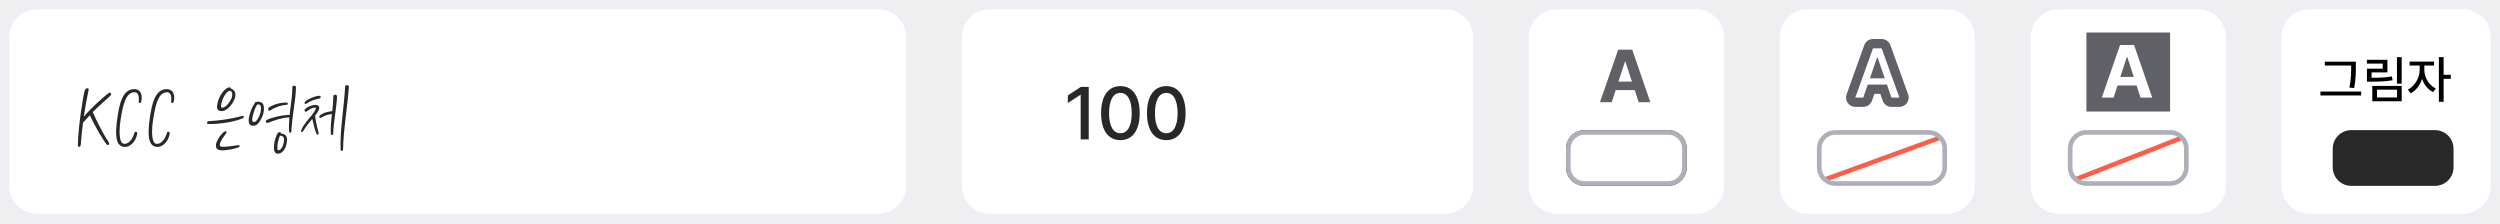
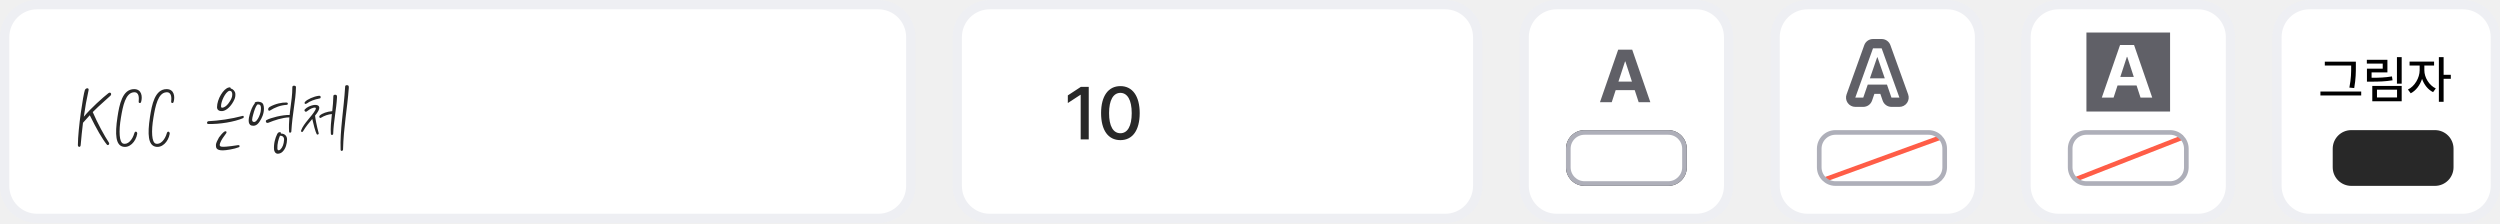
<svg xmlns="http://www.w3.org/2000/svg" width="538" height="48" viewBox="0 0 538 48" fill="none">
  <rect x="449" y="7" width="18" height="17" fill="#606067" />
  <rect x="1" y="1" width="195" height="46" rx="7" fill="white" stroke="#EEEFF3" stroke-width="2" />
  <rect x="206" y="1" width="112" height="46" rx="7" fill="white" stroke="#EEEFF3" stroke-width="2" />
  <rect x="328" y="1" width="44" height="46" rx="7" fill="white" stroke="#EEEFF3" stroke-width="2" />
  <rect x="382" y="1" width="44" height="46" rx="7" fill="white" stroke="#EEEFF3" stroke-width="2" />
  <rect x="436" y="1" width="44" height="46" rx="7" fill="white" stroke="#EEEFF3" stroke-width="2" />
  <rect x="490" y="1" width="47" height="46" rx="7" fill="white" stroke="#EEEFF3" stroke-width="2" />
  <path d="M23 31.12C21.98 29.86 20.78 27.76 19.32 24.8C18.86 25.28 18.38 25.82 17.86 26.42C17.66 28.02 17.5 29.62 17.36 31.24C17.32 31.76 16.76 31.7 16.76 31.22C16.78 27.62 17.9 20.4 18.26 19.4C18.44 18.9 19.2 18.82 19.06 19.42C18.64 21.3 18.3 23.2 18.04 25.12C19.5 23.32 22.22 20.92 23.32 20.06C23.78 19.7 24.14 20.22 23.76 20.6C22.76 21.56 21.52 22.54 19.96 24.12C20.96 26.48 22.52 29.32 23.42 30.66C23.68 31.06 23.22 31.4 23 31.12ZM26.364 31.54C24.965 31.14 24.684 29.06 25.285 25.16C25.684 22.54 26.325 19.18 28.864 19.18C30.544 19.18 30.684 20.88 30.364 21.94C30.265 22.3 29.805 22.22 29.845 21.86C29.924 21.06 29.965 19.76 28.785 19.86C27.005 20 26.445 22.8 26.024 25.32C25.524 28.28 25.665 30.64 26.505 30.9C27.524 31.22 28.524 30.04 28.904 28.68C29.064 28.08 29.605 28.34 29.524 28.82C29.224 30.54 27.825 31.96 26.364 31.54ZM33.357 31.54C31.957 31.14 31.677 29.06 32.277 25.16C32.677 22.54 33.317 19.18 35.857 19.18C37.537 19.18 37.677 20.88 37.357 21.94C37.257 22.3 36.797 22.22 36.837 21.86C36.917 21.06 36.957 19.76 35.777 19.86C33.997 20 33.437 22.8 33.017 25.32C32.517 28.28 32.657 30.64 33.497 30.9C34.517 31.22 35.517 30.04 35.897 28.68C36.057 28.08 36.597 28.34 36.517 28.82C36.217 30.54 34.817 31.96 33.357 31.54ZM46.465 31.18C46.465 30.8 46.845 30.08 47.125 29.58C47.365 29.22 47.965 28.52 48.285 28.32C48.585 28.14 48.925 28.3 48.645 28.72C48.225 29.26 47.585 30.16 47.365 30.8C47.185 31.3 47.305 31.54 47.765 31.58C48.305 31.62 49.125 31.52 49.785 31.44C50.245 31.38 50.725 31.32 51.185 31.24C51.645 31.16 51.645 31.58 51.405 31.68C50.425 32.08 48.625 32.36 47.965 32.36C46.505 32.36 46.465 31.78 46.465 31.18ZM52.225 24.94C52.505 24.86 52.505 25.26 52.365 25.4C50.465 26.24 47.185 26.76 44.805 26.68C44.405 26.66 44.525 26.1 44.865 26.08C46.985 25.98 49.765 25.6 52.225 24.94ZM46.705 23.06C46.705 21.36 48.085 19.02 49.265 18.82C49.505 18.76 49.565 18.82 49.625 18.92L49.665 19.04C50.165 19.16 50.605 19.64 50.645 20.16C50.725 21.04 50.345 21.66 49.985 22.24C49.325 23.26 48.505 23.84 47.865 23.9C47.125 23.96 46.705 23.64 46.705 23.06ZM49.405 21.9C49.745 21.4 49.985 20.88 49.985 20.36C49.985 19.86 49.845 19.54 49.345 19.54C48.485 19.82 47.565 21.8 47.565 22.84C47.565 23.18 47.745 23.28 48.205 23.08C48.665 22.86 49.025 22.5 49.405 21.9ZM54.152 27.02C53.232 26.8 53.512 25.38 53.752 24.58C54.012 23.7 54.252 22.98 54.832 22.22C54.732 21.94 55.312 21.9 55.312 21.9C55.772 21.84 56.512 21.98 56.672 22.54C56.992 23.48 56.672 24.76 56.212 25.58C55.752 26.42 55.212 27.28 54.152 27.02ZM62.912 18.78C62.912 18.58 63.012 18.44 63.272 18.44C63.552 18.44 63.692 18.58 63.692 18.74C63.672 20.2 63.472 21.68 63.252 23.18C63.052 24.54 62.812 26.4 62.692 28.32C62.672 28.6 62.232 28.66 62.212 28.36C62.152 27.36 62.192 26.28 62.272 25.26C60.792 25.28 58.952 25.92 57.792 26.4C57.592 26.48 57.312 26.48 57.252 26.26C57.192 26.1 57.172 25.94 57.352 25.84C58.252 25.34 60.772 24.7 62.332 24.74C62.372 24.2 62.452 23.68 62.512 23.2C62.692 21.74 62.912 20.42 62.912 18.78ZM60.792 32.66C60.472 32.98 60.072 33.08 59.772 33.08C59.312 33.08 59.012 32.64 58.972 32.18C58.872 30.92 59.232 29.68 59.652 28.84C59.792 28.58 59.972 28.46 60.132 28.44C60.272 28.44 60.472 28.46 60.452 28.6L60.432 28.74C61.392 28.72 61.792 29.42 61.772 30.02C61.732 30.94 61.532 31.94 60.792 32.66ZM55.352 22.5C54.972 23.02 54.712 23.78 54.472 24.68C54.212 25.64 54.152 26.08 54.512 26.22C55.012 26.42 55.472 25.66 55.712 25.16C56.012 24.52 56.272 23.68 56.112 22.88C56.032 22.5 55.732 22.42 55.352 22.5ZM60.252 29.2C59.932 29.92 59.652 30.96 59.692 31.94C59.712 32.5 60.112 32.4 60.372 32.14C60.812 31.7 61.072 31.02 61.132 30.1C61.172 29.48 60.772 29.18 60.252 29.2ZM61.732 22.56C60.352 22.64 59.192 23.1 58.072 23.8H58.092C57.932 23.88 57.672 23.82 57.712 23.5C57.732 23.28 57.812 23.16 58.012 23.02C59.232 22.32 60.712 22.02 61.652 22.06C62.052 22.08 62.012 22.54 61.732 22.56ZM73.82 32.22C73.82 32.48 73.32 32.62 73.3 32.22C73.14 27.98 73.96 23.8 74.28 18.6C74.3 18.3 74.64 18.3 74.86 18.36C75.04 18.42 75.08 18.6 75.06 18.94C74.74 23.38 73.94 27.34 73.82 32.22ZM64.82 28.02C65.4 26.48 67.06 25.12 67.88 23.64C68.08 23.26 67.96 23.06 67.48 23.18C66.82 23.34 66.38 23.72 65.98 24C65.72 24.18 65.36 23.8 65.6 23.54C66.06 23.04 66.8 22.74 67.4 22.62C68.2 22.46 69.12 22.68 68.52 23.84C68.34 24.18 68.1 24.52 67.8 24.88C67.86 25.46 68.12 26.98 68.58 28.66C68.66 28.92 68.28 29.1 68.14 28.84C67.88 28.38 67.4 26.56 67.2 25.6C66.56 26.34 65.84 27.2 65.22 28.24C65.04 28.56 64.68 28.38 64.82 28.02ZM71.7 28.82C71.7 29.08 71.22 29.18 71.2 28.78C71.1 27.54 71.26 26.06 71.42 24.54C70.64 24.62 69.84 24.86 69.04 25.36C68.8 25.48 68.54 25.14 68.84 24.84C69.36 24.38 70.36 24.02 71.5 23.92C71.62 22.84 71.72 21.72 71.74 20.68C71.74 20.38 72.1 20.34 72.32 20.42C72.5 20.48 72.54 20.66 72.52 21C72.4 23.42 71.8 26.02 71.7 28.82ZM68.58 20.62C68.9 20.58 68.98 20.68 69 20.86C69.02 21.14 68.94 21.16 68.64 21.22C67.72 21.4 66.68 21.76 66.04 22.26C65.9 22.36 65.68 22.42 65.6 22.3C65.52 22.2 65.5 22.1 65.66 21.9C66.1 21.4 67.52 20.74 68.58 20.62Z" fill="#282828" />
-   <path d="M234.297 18.688V30H232.562V20.406H232.5L229.797 22.172V20.531L232.609 18.688H234.297ZM241.109 30.156C238.492 30.156 236.953 28.047 236.953 24.344C236.953 20.664 238.508 18.531 241.109 18.531C243.703 18.531 245.258 20.664 245.266 24.344C245.258 28.047 243.727 30.156 241.109 30.156ZM238.672 24.344C238.664 27.164 239.578 28.672 241.109 28.672C242.633 28.672 243.547 27.164 243.547 24.344C243.547 21.531 242.625 19.992 241.109 19.984C239.586 19.992 238.672 21.531 238.672 24.344ZM250.984 30.156C248.367 30.156 246.828 28.047 246.828 24.344C246.828 20.664 248.383 18.531 250.984 18.531C253.578 18.531 255.133 20.664 255.141 24.344C255.133 28.047 253.602 30.156 250.984 30.156ZM248.547 24.344C248.539 27.164 249.453 28.672 250.984 28.672C252.508 28.672 253.422 27.164 253.422 24.344C253.422 21.531 252.5 19.992 250.984 19.984C249.461 19.992 248.547 21.531 248.547 24.344Z" fill="#282828" />
+   <path d="M234.297 18.688V30H232.562V20.406H232.5L229.797 22.172V20.531L232.609 18.688H234.297ZM241.109 30.156C238.492 30.156 236.953 28.047 236.953 24.344C236.953 20.664 238.508 18.531 241.109 18.531C243.703 18.531 245.258 20.664 245.266 24.344C245.258 28.047 243.727 30.156 241.109 30.156ZM238.672 24.344C238.664 27.164 239.578 28.672 241.109 28.672C242.633 28.672 243.547 27.164 243.547 24.344C243.547 21.531 242.625 19.992 241.109 19.984C239.586 19.992 238.672 21.531 238.672 24.344Z" fill="#282828" />
  <path d="M346.844 22L347.695 19.391H351.789L352.641 22H355.156L351.25 10.688H348.234L344.312 22H346.844ZM348.289 17.562L349.703 13.234H349.781L351.195 17.562H348.289Z" fill="#606067" />
  <path d="M506.981 13.266H500.3V14.104H505.972V14.297C505.972 15.511 505.972 16.923 505.585 18.852L506.627 18.948C506.981 16.891 506.981 15.543 506.981 14.297V13.266ZM499.354 20.549H508.131V19.7H499.354V20.549ZM516.843 12.299H515.822V18.003H516.843V12.299ZM509.345 13.685H512.761V14.78H509.366V17.573H510.172C511.993 17.579 513.303 17.525 514.877 17.283L514.748 16.445C513.282 16.687 512.052 16.735 510.365 16.735V15.575H513.771V12.868H509.345V13.685ZM510.516 21.795H516.843V18.486H510.516V21.795ZM511.525 20.968V19.303H515.844V20.968H511.525ZM521.72 15.124V14.104H523.814V13.255H518.54V14.104H520.71V15.124C520.705 16.752 519.646 18.567 518.186 19.27L518.787 20.076C519.883 19.528 520.785 18.341 521.226 16.972C521.661 18.229 522.52 19.314 523.6 19.829L524.18 19.034C522.719 18.341 521.714 16.644 521.72 15.124ZM524.846 21.913H525.866V16.961H527.413V16.102H525.866V12.288H524.846V21.913Z" fill="black" />
  <path d="M400.975 21V23C401.828 23 402.587 22.459 402.865 21.653L400.975 21ZM399.261 21L397.379 20.324C397.159 20.937 397.251 21.618 397.625 22.151C398 22.683 398.61 23 399.261 23V21ZM403.07 10.395V8.395C402.226 8.395 401.473 8.924 401.188 9.719L403.07 10.395ZM404.93 10.395L406.812 9.716C406.526 8.923 405.773 8.395 404.93 8.395V10.395ZM408.753 21V23C409.405 23 410.015 22.683 410.39 22.15C410.764 21.617 410.856 20.935 410.635 20.322L408.753 21ZM407.04 21L405.149 21.653C405.428 22.459 406.187 23 407.04 23V21ZM406.073 18.202L407.963 17.549C407.685 16.743 406.926 16.202 406.073 16.202V18.202ZM401.942 18.202V16.202C401.089 16.202 400.33 16.743 400.052 17.549L401.942 18.202ZM402.403 16.855L400.512 16.203C400.302 16.814 400.4 17.489 400.775 18.016C401.15 18.542 401.757 18.855 402.403 18.855V16.855ZM405.604 16.855V18.855C406.251 18.855 406.858 18.541 407.233 18.015C407.608 17.487 407.706 16.811 407.494 16.2L405.604 16.855ZM404.037 12.328L405.927 11.674C405.648 10.868 404.889 10.328 404.037 10.328V12.328ZM403.963 12.328V10.328C403.11 10.328 402.351 10.87 402.073 11.676L403.963 12.328ZM400.975 19H399.261V23H400.975V19ZM401.144 21.676L404.952 11.07L401.188 9.719L397.379 20.324L401.144 21.676ZM403.07 12.395H404.93V8.395H403.07V12.395ZM403.049 11.073L406.872 21.678L410.635 20.322L406.812 9.716L403.049 11.073ZM408.753 19H407.04V23H408.753V19ZM408.93 20.347L407.963 17.549L404.182 18.855L405.149 21.653L408.93 20.347ZM406.073 16.202H401.942V20.202H406.073V16.202ZM400.052 17.549L399.085 20.347L402.865 21.653L403.832 18.855L400.052 17.549ZM402.403 18.855H405.604V14.854H402.403V18.855ZM407.494 16.2L405.927 11.674L402.147 12.983L403.714 17.509L407.494 16.2ZM404.037 10.328H403.963V14.328H404.037V10.328ZM402.073 11.676L400.512 16.203L404.294 17.506L405.854 12.98L402.073 11.676Z" fill="#606067" />
  <path d="M400.975 21H399.261L403.07 10.395H404.93L408.753 21H407.04L406.073 18.202H401.942L400.975 21ZM402.403 16.855H405.604L404.037 12.328H403.963L402.403 16.855Z" fill="white" />
  <rect x="337" y="28" width="26" height="12" rx="4" fill="#282828" />
  <rect x="337.5" y="28.5" width="25" height="11" rx="3.5" fill="white" stroke="#AEAFB9" />
  <rect x="502" y="28" width="26" height="12" rx="4" fill="#282828" />
  <rect x="449" y="7" width="18" height="17" fill="#606067" />
  <path d="M454.844 21L455.695 18.391H459.789L460.641 21H463.156L459.25 9.688H456.234L452.312 21H454.844ZM456.289 16.562L457.703 12.234H457.781L459.195 16.562H456.289Z" fill="white" />
  <line x1="446.818" y1="38.534" x2="469.818" y2="29.534" stroke="#FF5D47" />
  <rect x="445.5" y="28.5" width="25" height="11" rx="3.5" stroke="#AEAFB9" />
  <line y1="-0.5" x2="26.354" y2="-0.5" transform="matrix(0.939879 -0.341509 0.388333 0.921519 393.154 39)" stroke="#FF5D47" />
  <rect x="391.5" y="28.5" width="27" height="11" rx="3.5" stroke="#AEAFB9" />
</svg>
